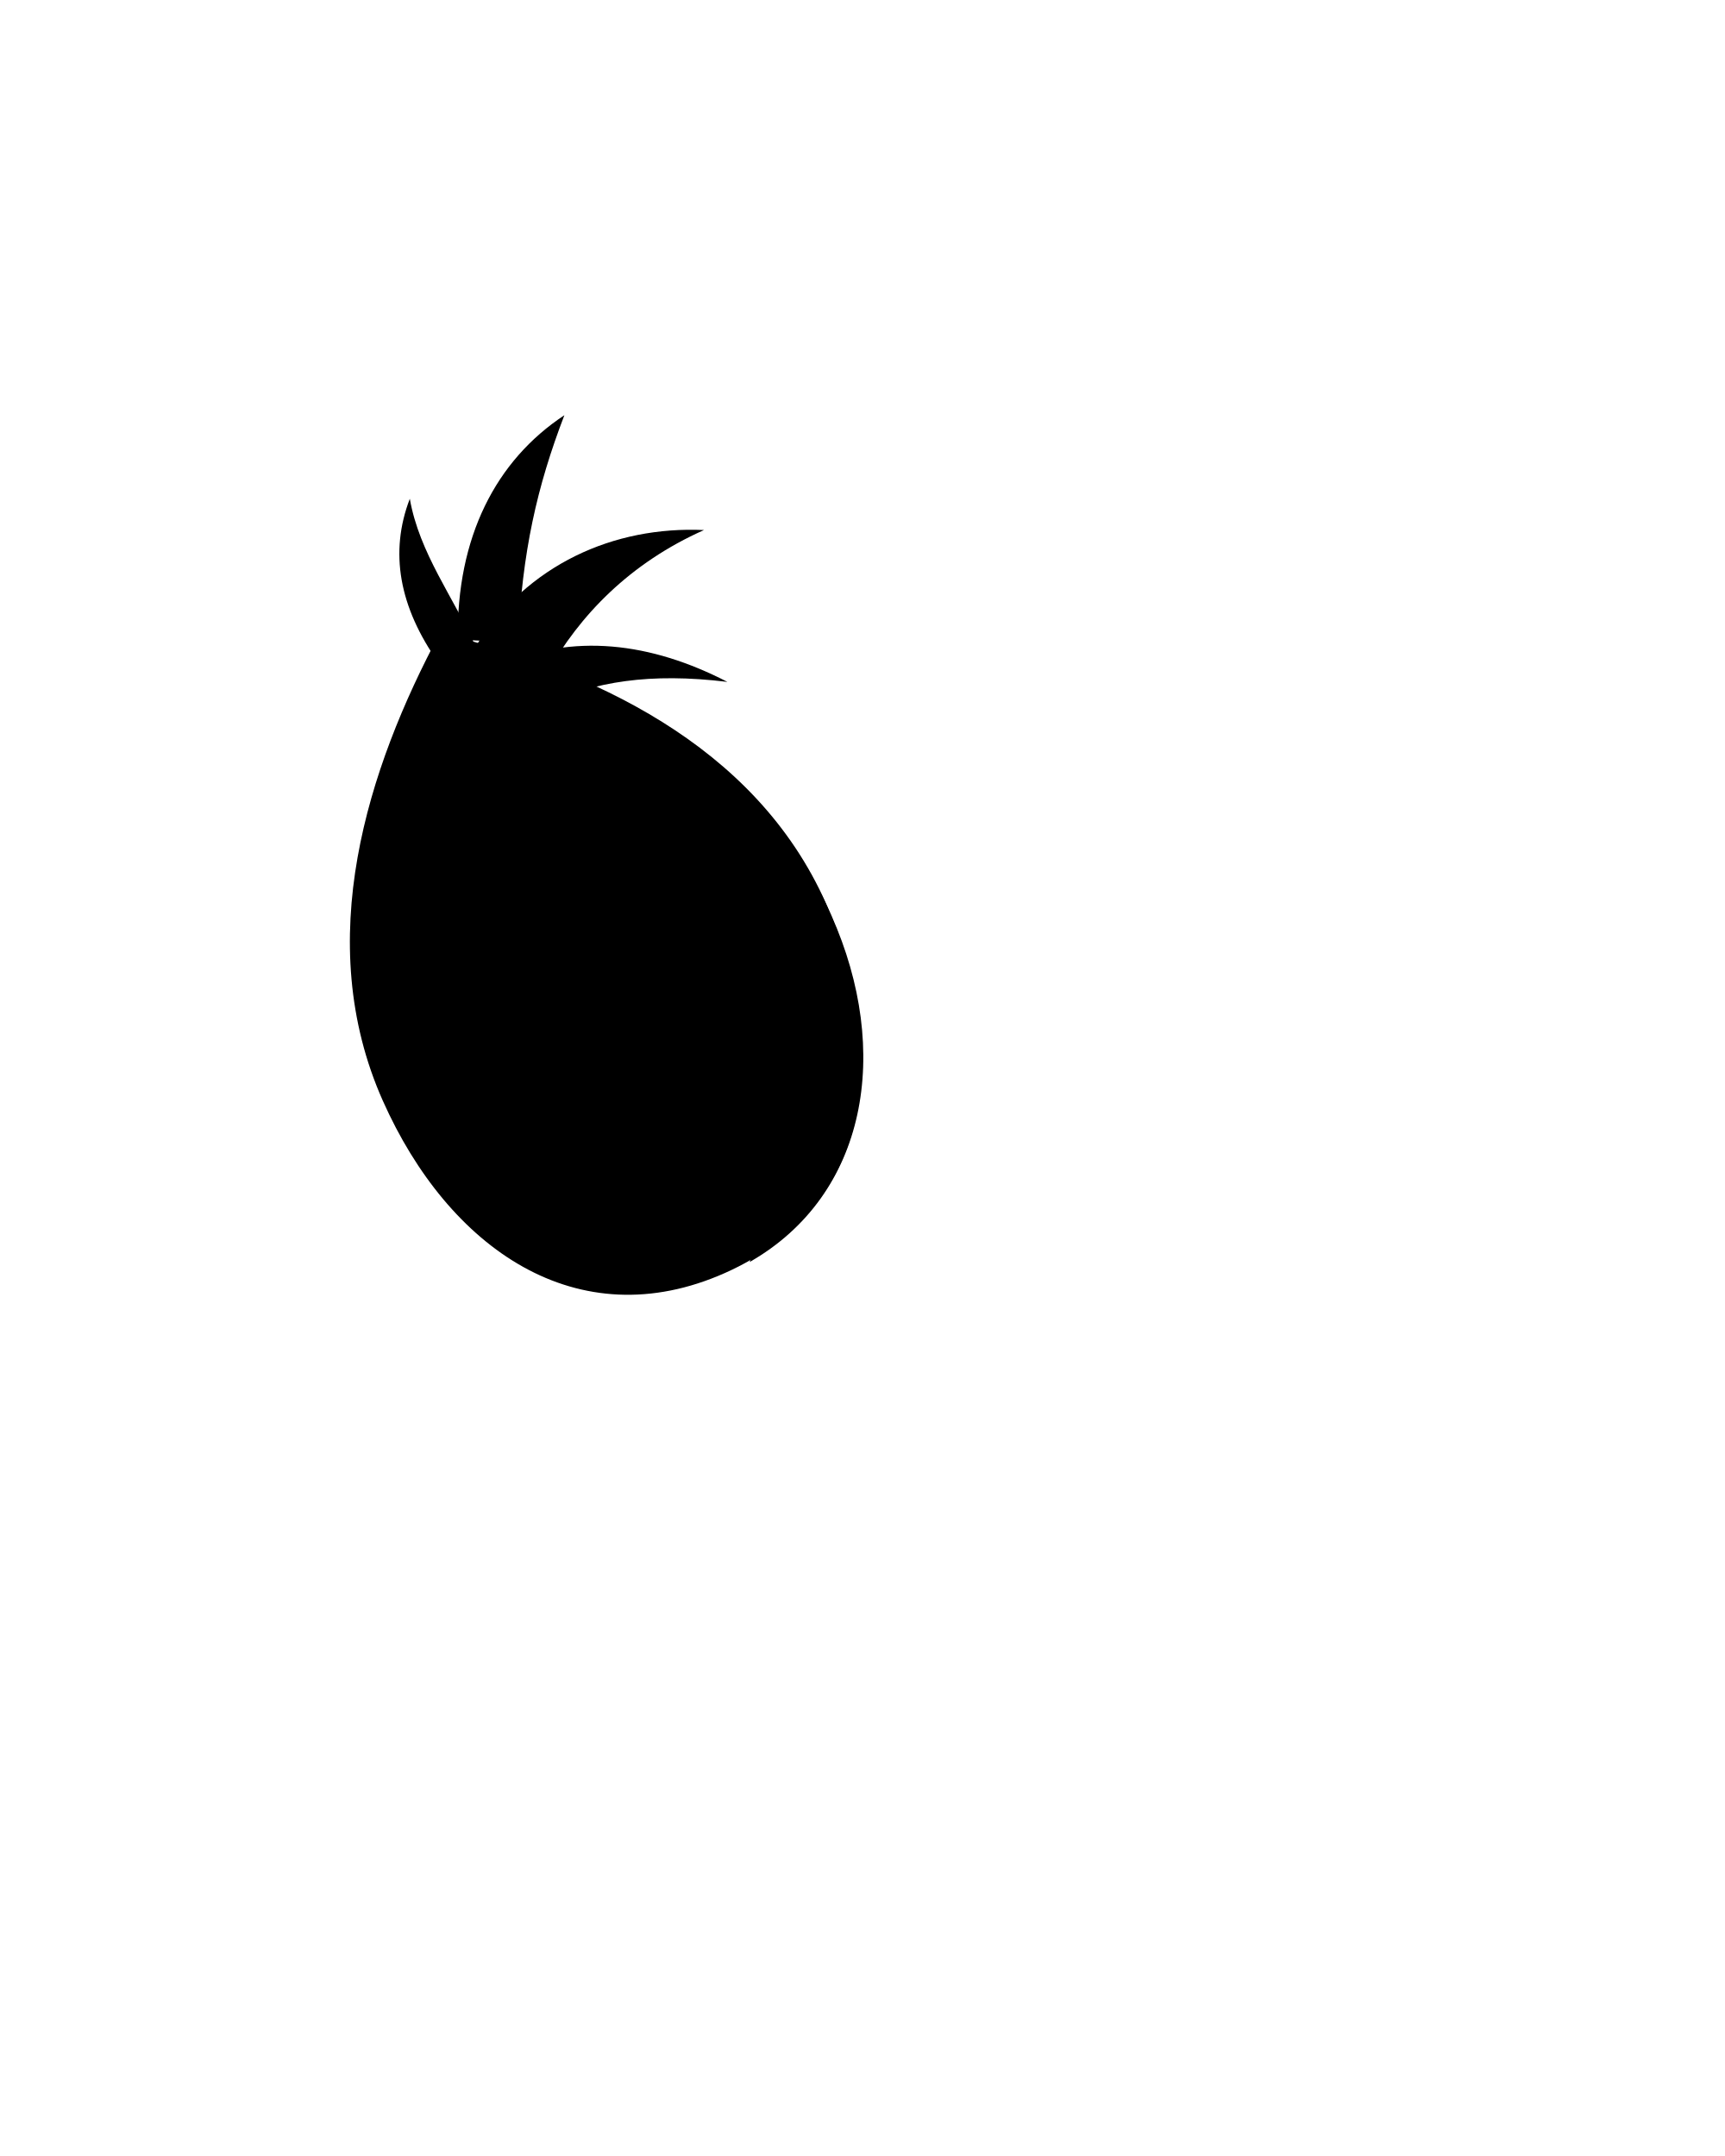
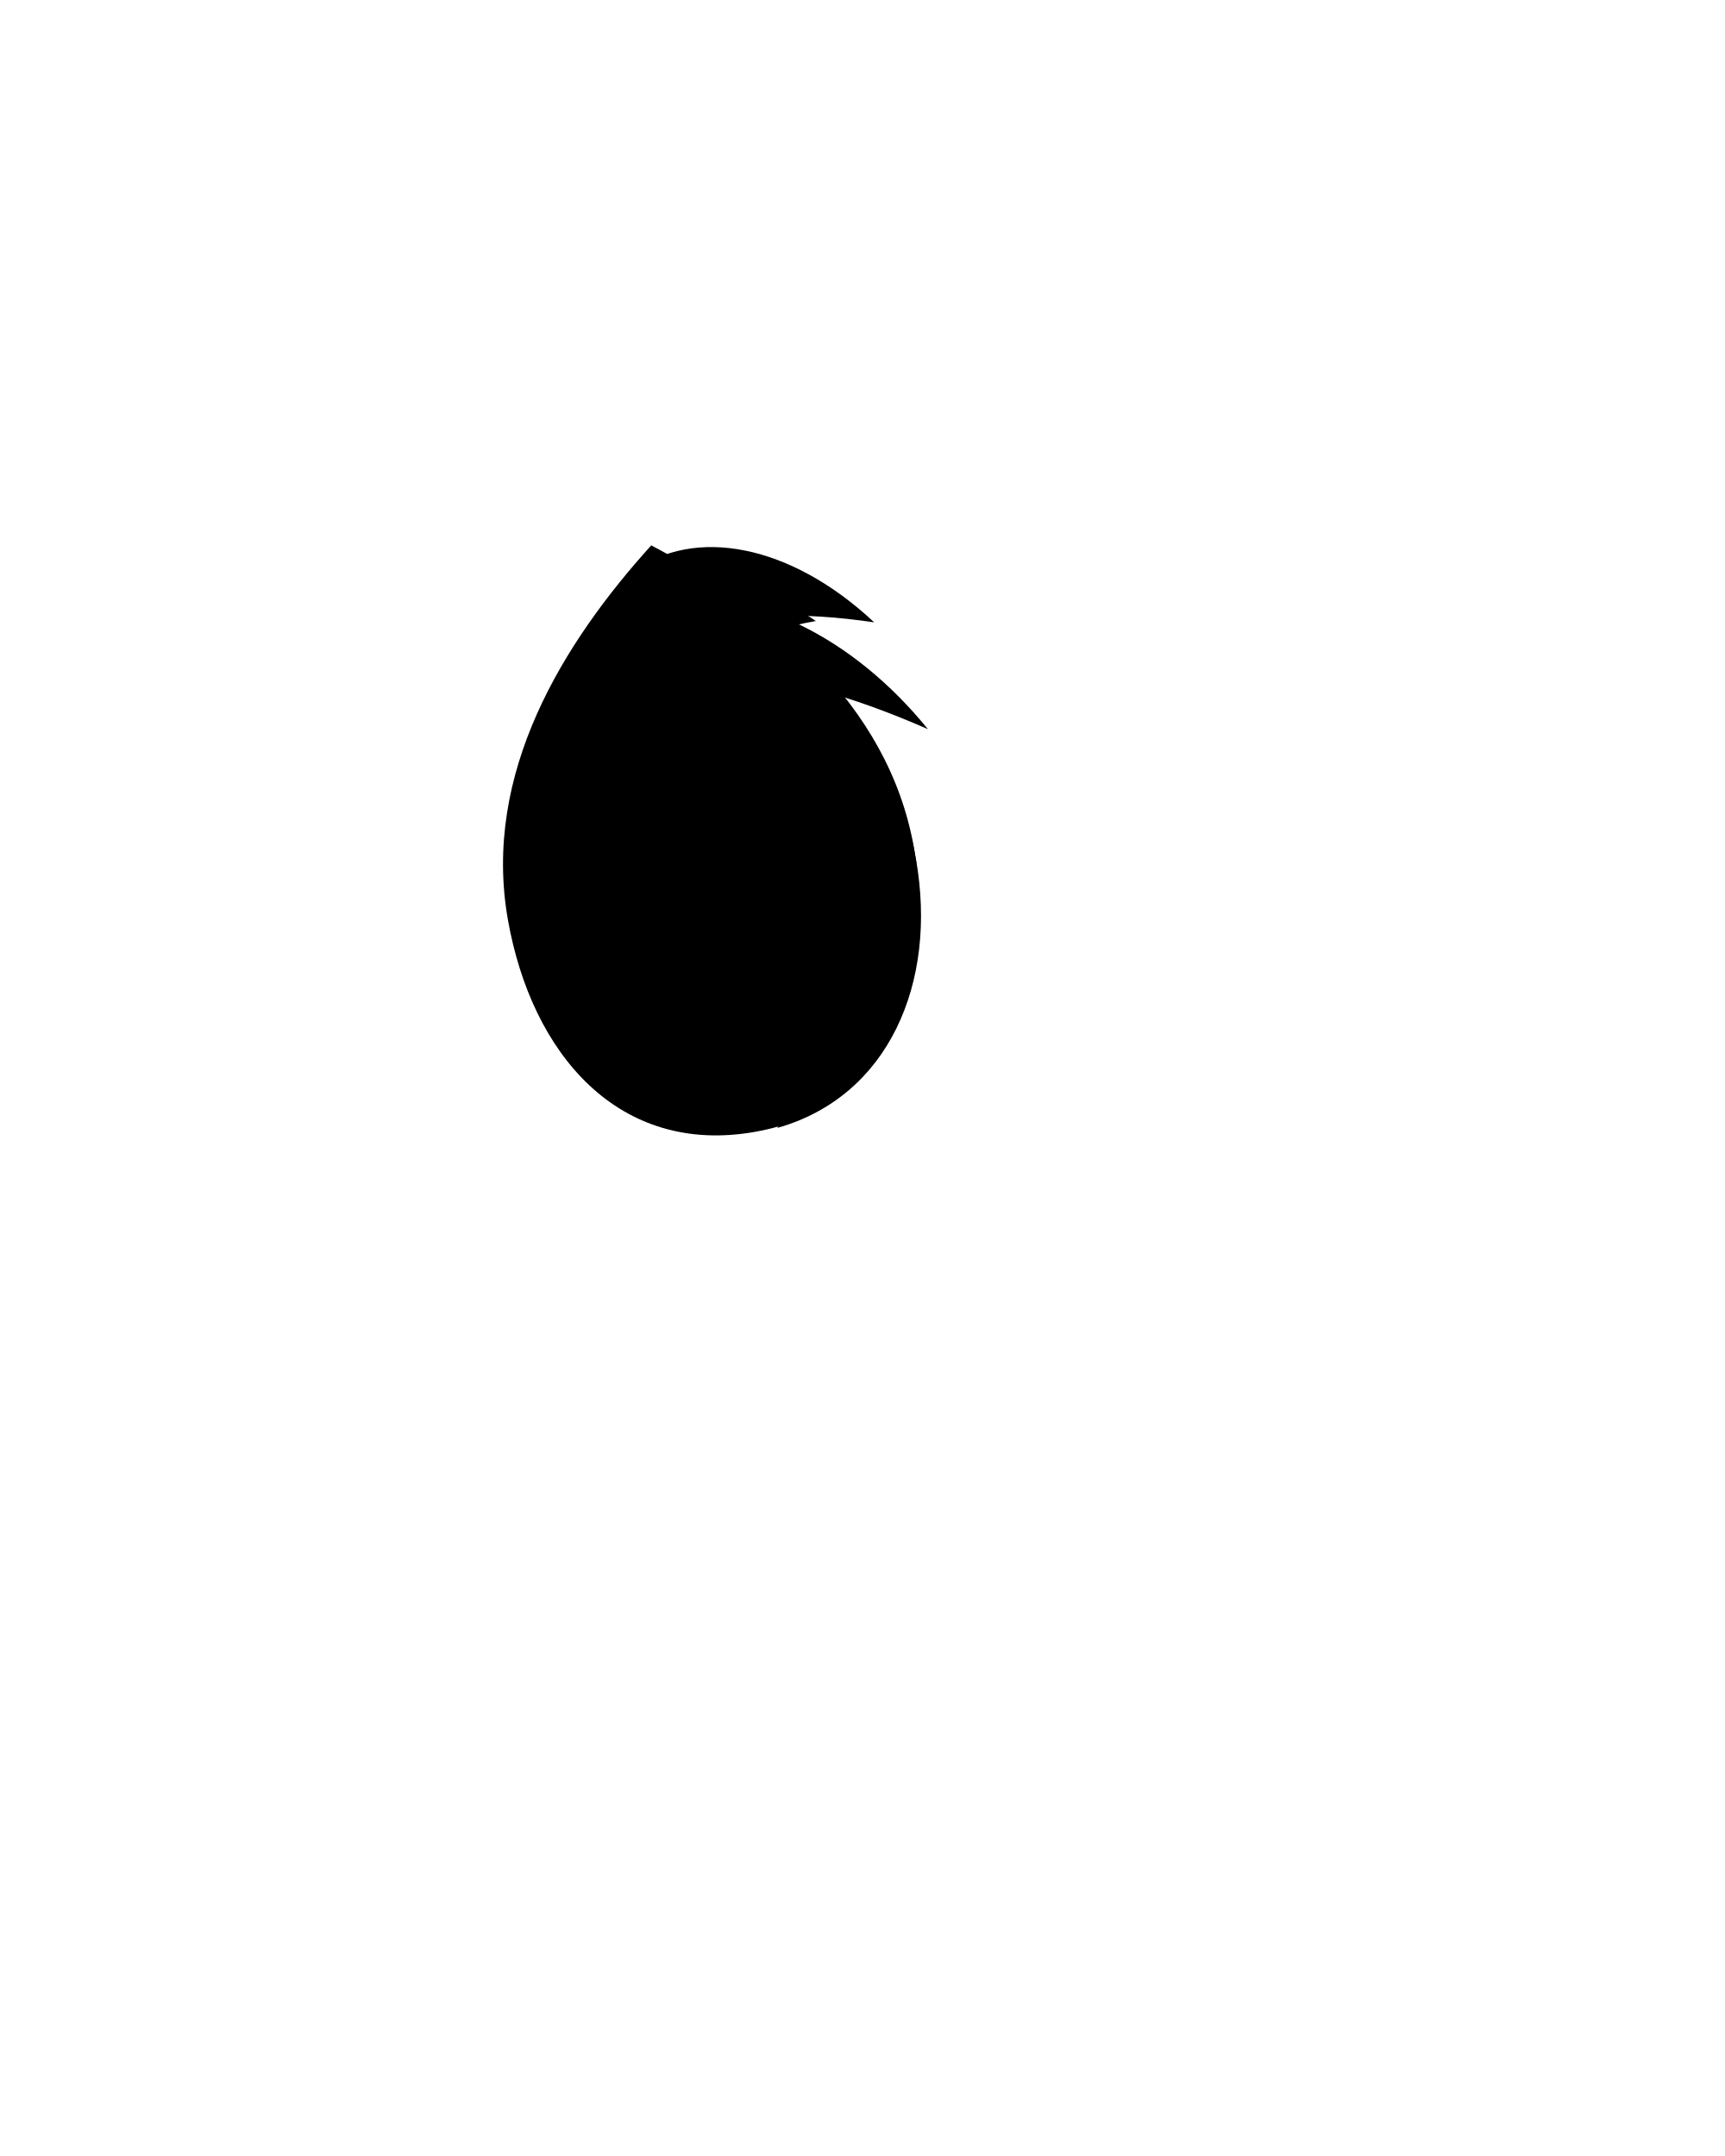
<svg xmlns="http://www.w3.org/2000/svg" viewBox="0 0 128 160">
-   <g transform="translate(4 10) rotate(-24 50 80)">
+   <g transform="translate(56 84) rotate(-10) scale(0.85) translate(-48 -84)">
    <g stroke="@husk_outline" stroke-width="2" stroke-linejoin="round">
-       <path d="M49 33 C52 26 57 22 63 21 C59 25 56 29 53 35 Z" fill="@straw" />
-       <path d="M50 34 C56 30 63 30 69 33 C63 33 58 35 54 38 Z" fill="@straw.shade" />
-       <path d="M51 36 C57 36 62 39 66 44 C61 41 57 40 53 40 Z" fill="@straw_dark" />
-       <path d="M47 34 C46 29 47 25 50 22 C49 26 50 30 50 34 Z" fill="@straw_dark" />
+       <path d="M44 38 C49 35 56 36 61 41 C56 41 51 42 46 45 Z" fill="@straw_dark" />
+       <path d="M48 37 C56 37 64 43 69 52 C63 48 57 45 51 44 Z" fill="@straw.shade" />
+       <path d="M46 34 C52 31 60 34 66 42 C60 40 54 39 49 40 Z" fill="@straw" />
    </g>
    <path d="M48 84 C36 84 30 74 30 62 C30 49 39 39 48 32 C57 39 66 49 66 62 C66 74 60 84 48 84 Z" fill="@straw" />
    <path d="M57 41 C63 48 66 55 66 63 C66 74 60 83 50 84 C58 76 61 66 60 56 C60 50 59 45 57 41 Z" fill="@straw.shade" />
    <path d="M57 41 C63 48 66 55 66 63 C66 74 60 83 50 84 C58 76 61 66 60 56 C60 50 59 45 57 41" fill="none" stroke="@husk_outline" stroke-width="1.8" />
    <path d="M48 84 C36 84 30 74 30 62 C30 49 39 39 48 32 C57 39 66 49 66 62 C66 74 60 84 48 84 Z" fill="none" stroke="@husk_outline" stroke-width="3" stroke-linejoin="round" />
    <g fill="none" stroke="@husk_crack" stroke-width="1.5" stroke-linecap="round">
      <path d="M46 40 L47 46" />
      <path d="M58 64 L55 69" />
    </g>
    <g stroke="@husk_outline" stroke-width="2.2">
      <ellipse cx="38" cy="59" rx="6.4" ry="6.8" fill="@dew_glow" />
      <ellipse cx="52.5" cy="58" rx="5.4" ry="5.8" fill="@dew_glow" />
    </g>
    <g fill="@husk_outline">
      <circle cx="35.6" cy="59.6" r="1.6" />
      <circle cx="50.4" cy="58.6" r="1.4" />
    </g>
  </g>
</svg>
